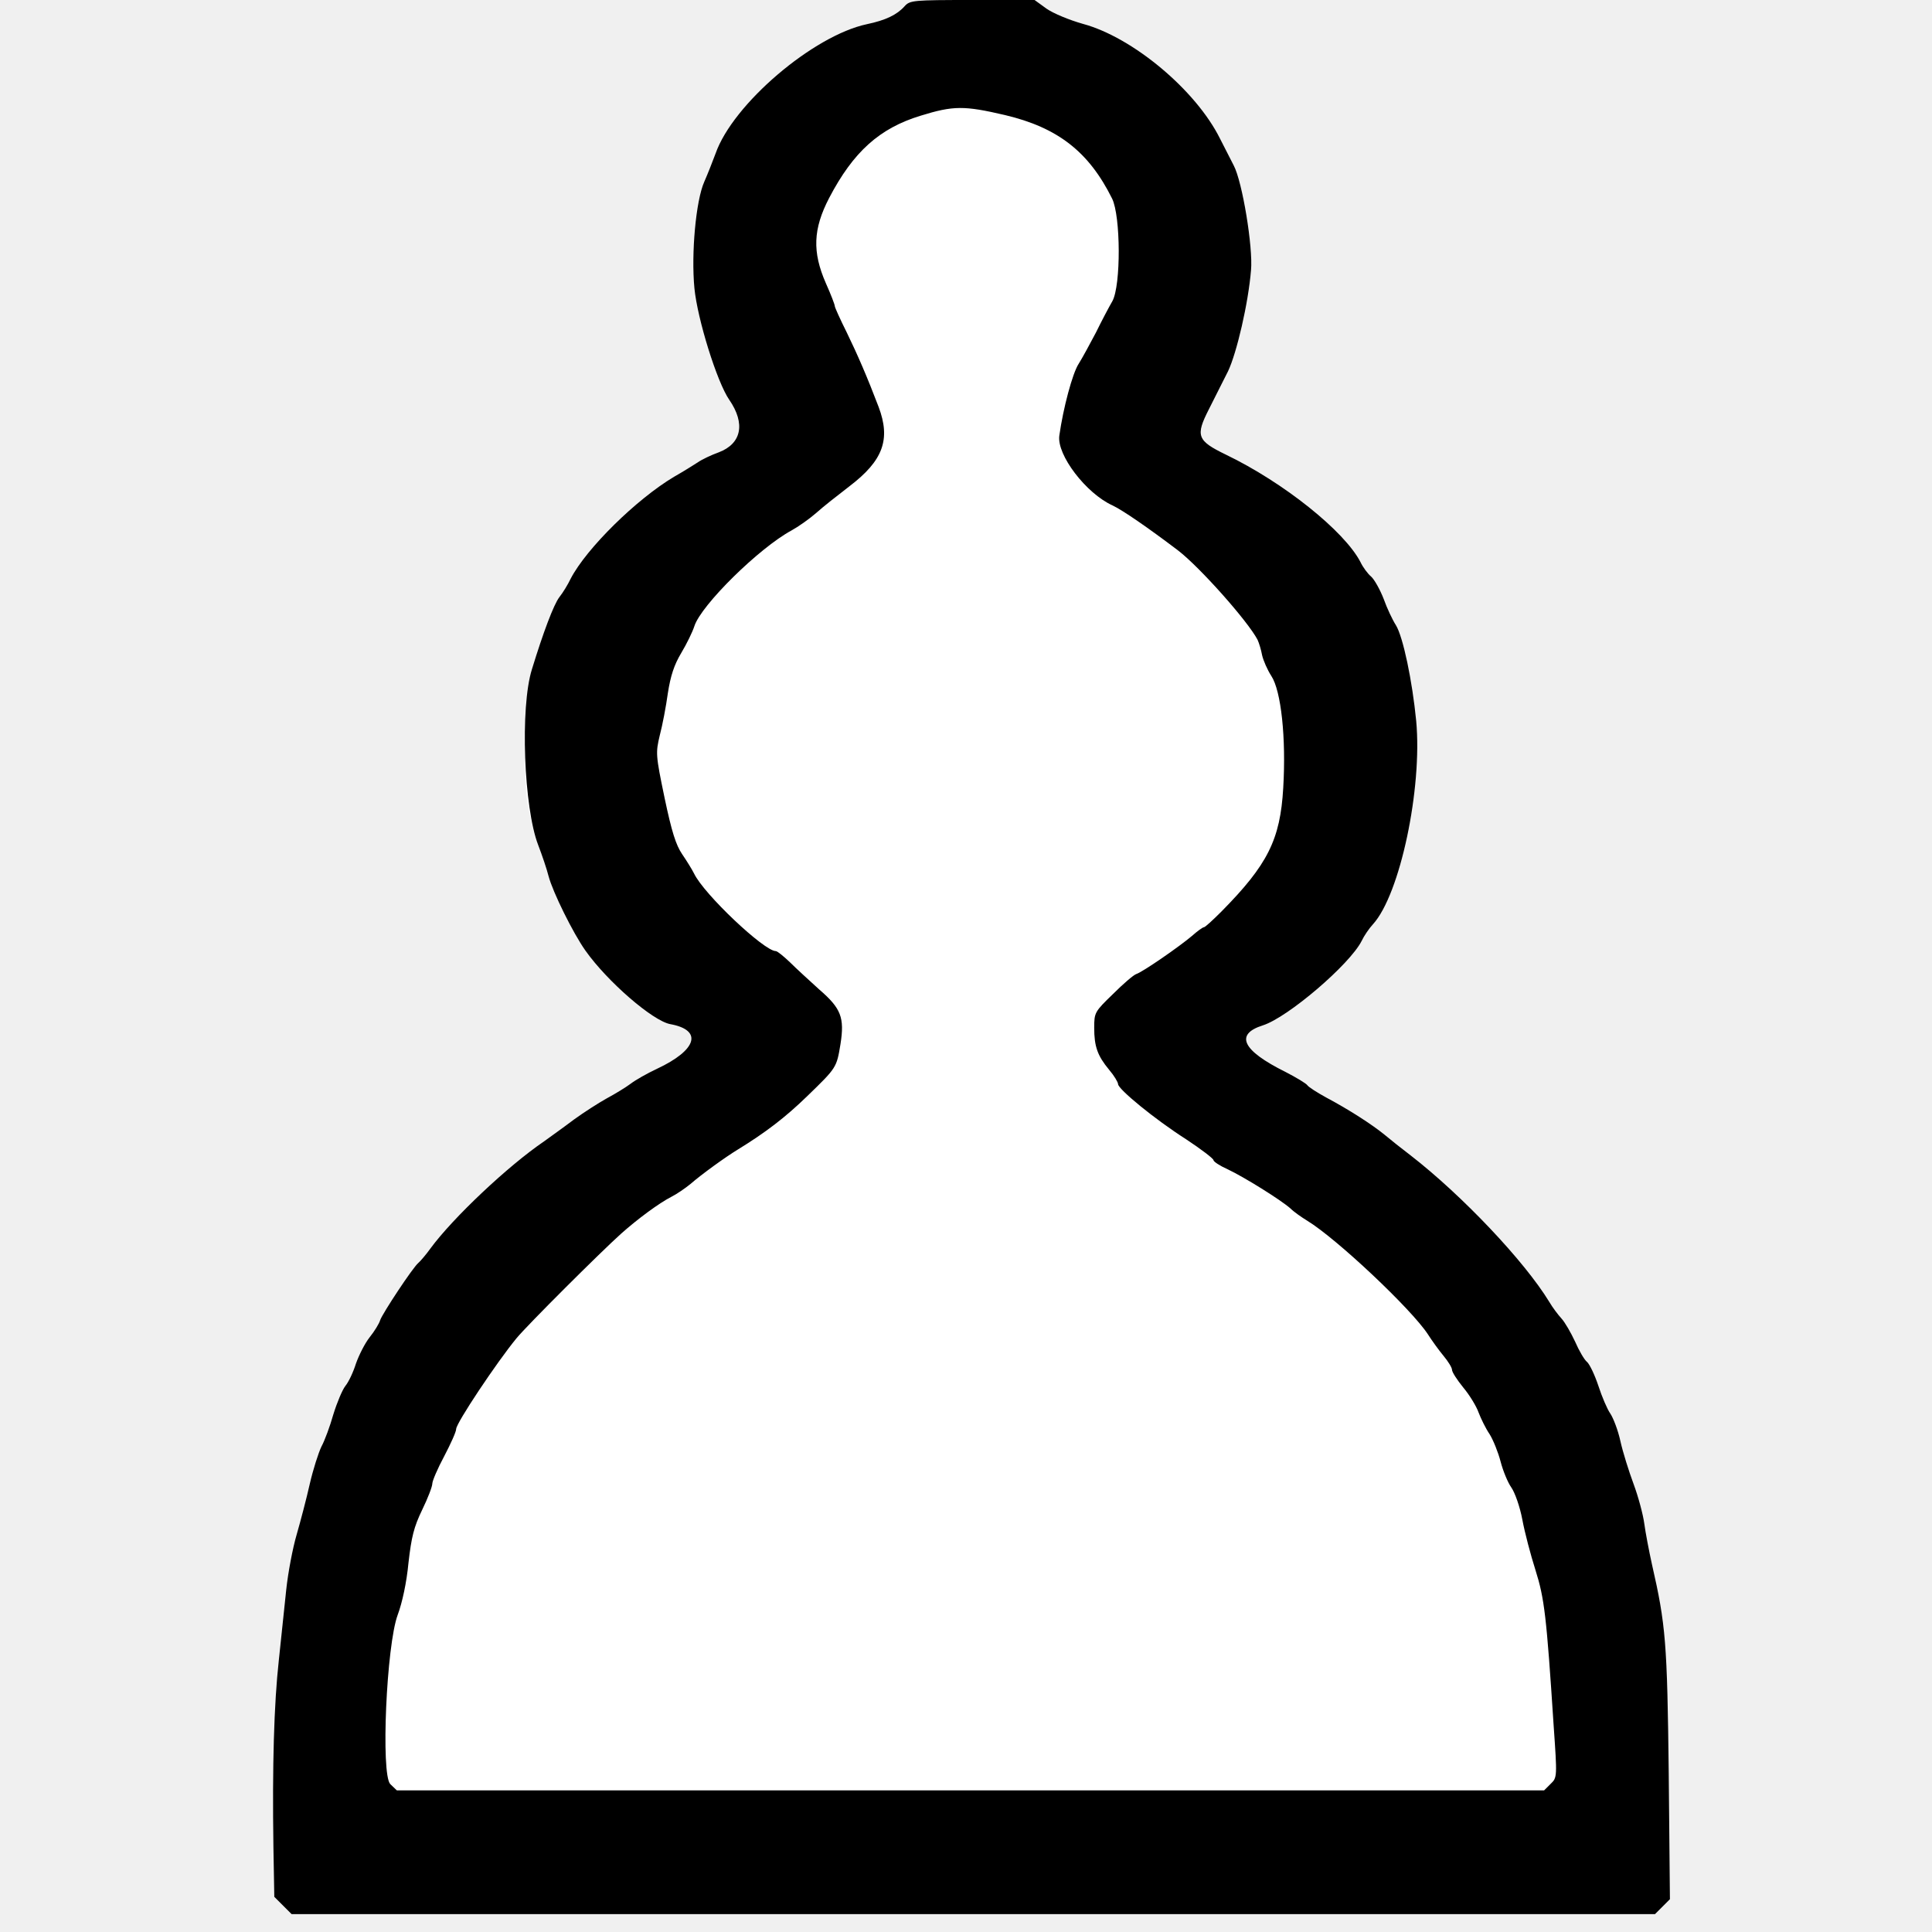
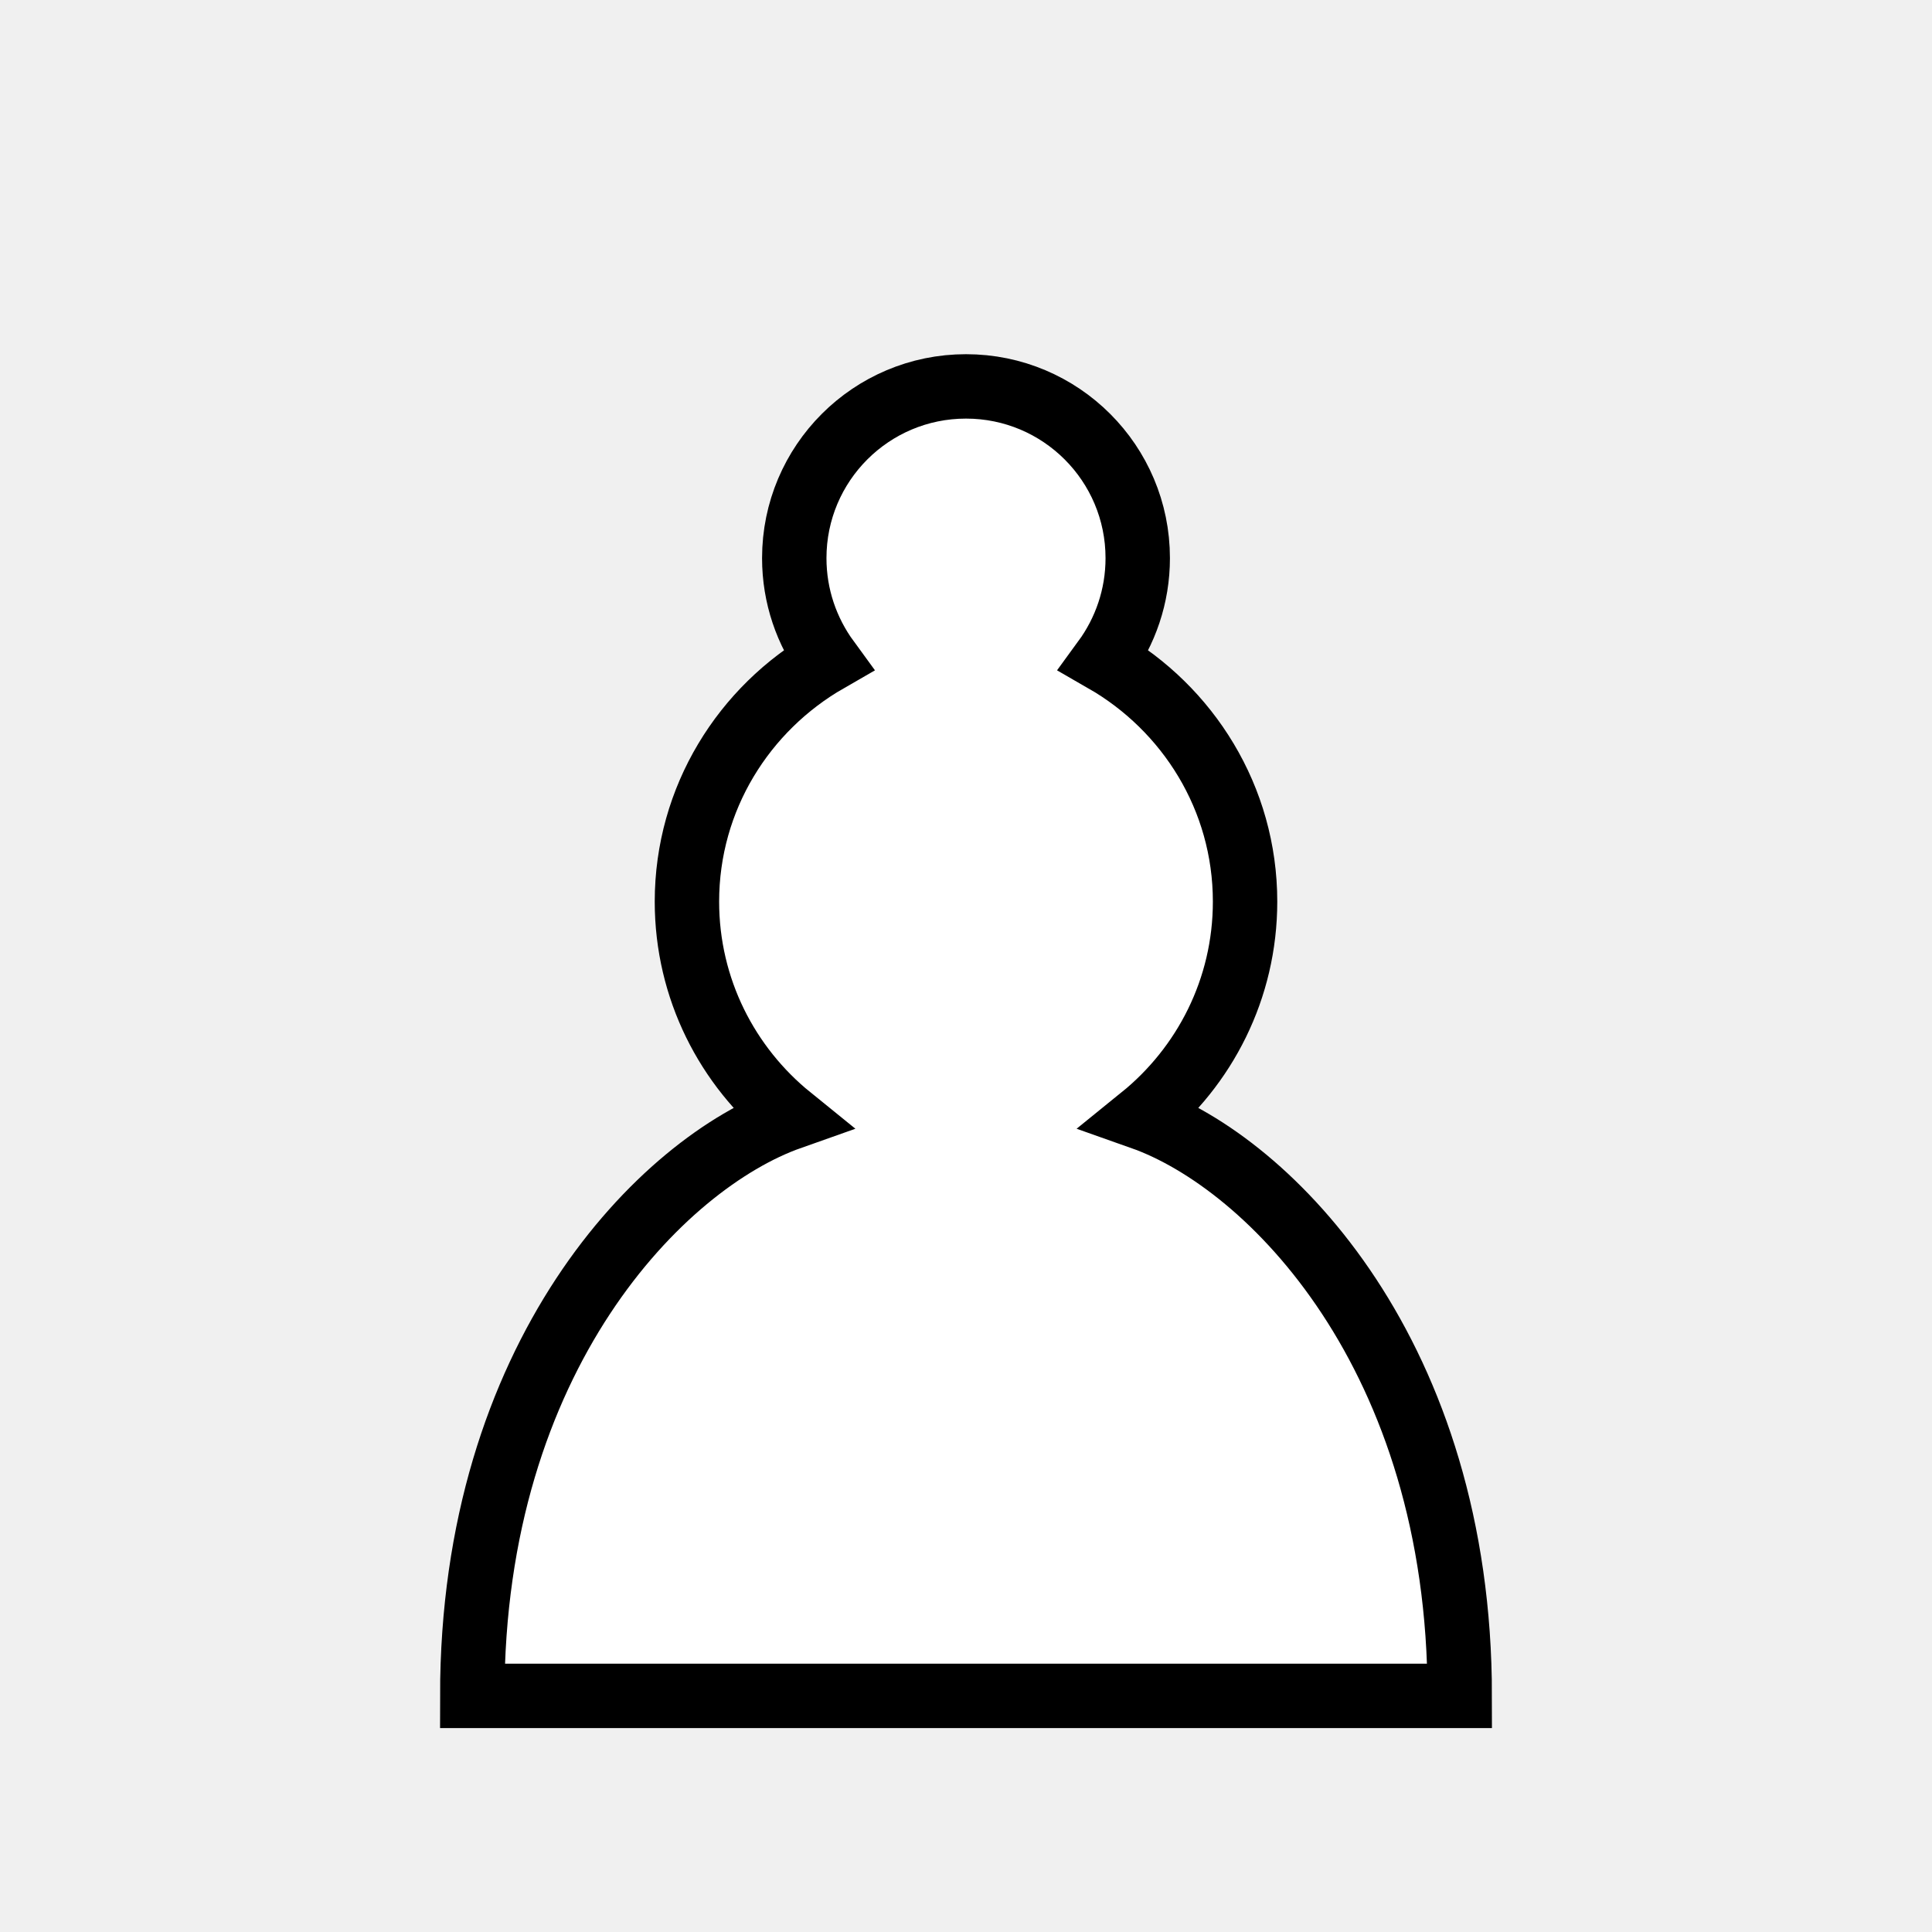
- <svg xmlns="http://www.w3.org/2000/svg" width="648" height="648" viewBox="0 0 648 648">
-   <g transform="translate(0,648) scale(0.1,-0.1)" fill="#ffffff" stroke="none">
-     <path d="M3034 6459 c-26 -29 -64 -47 -126 -60 -180 -38 -450 -268 -508 -434 -10 -27 -27 -70 -38 -95 -28 -63 -44 -240 -33 -356 10 -104 76 -316 117 -375 55 -80 41 -147 -35 -176 -25 -9 -57 -24 -71 -34 -14 -9 -49 -31 -79 -48 -126 -75 -294 -240 -347 -342 -9 -19 -26 -47 -38 -62 -19 -25 -54 -118 -92 -242 -22 -69 -31 -351 -14 -453 7 -42 23 -104 36 -137 12 -33 28 -80 34 -104 14 -53 82 -191 124 -250 73 -103 225 -235 284 -246 110 -20 90 -87 -45 -150 -32 -15 -71 -37 -88 -50 -16 -12 -52 -34 -80 -49 -27 -15 -77 -47 -110 -71 -33 -25 -78 -57 -100 -73 -122 -83 -306 -257 -381 -359 -15 -21 -34 -43 -41 -49 -19 -16 -120 -169 -128 -192 -3 -11 -19 -37 -35 -57 -16 -20 -36 -60 -46 -88 -9 -29 -25 -63 -36 -76 -10 -13 -28 -56 -40 -95 -11 -39 -29 -88 -40 -108 -10 -21 -28 -77 -39 -125 -11 -49 -31 -125 -44 -170 -13 -44 -29 -128 -35 -185 -6 -56 -17 -164 -25 -238 -16 -145 -22 -353 -18 -623 l3 -169 29 -29 29 -29 2287 0 2286 0 25 25 25 25 -4 423 c-5 437 -10 498 -56 699 -10 45 -22 108 -26 138 -4 30 -20 90 -36 133 -16 43 -36 107 -44 143 -8 37 -24 78 -34 93 -10 14 -28 56 -40 93 -12 36 -29 72 -38 80 -9 7 -27 38 -40 68 -14 30 -34 65 -46 78 -11 12 -30 37 -41 56 -83 136 -291 356 -465 491 -29 22 -68 53 -87 69 -43 35 -119 84 -196 125 -31 17 -59 35 -63 41 -4 6 -37 26 -74 45 -145 72 -170 126 -75 156 84 27 291 204 331 283 8 17 25 42 38 56 91 100 166 456 145 682 -13 134 -44 282 -68 321 -11 17 -30 57 -41 88 -12 31 -31 65 -42 75 -12 10 -28 32 -36 49 -54 104 -258 267 -451 360 -97 47 -103 63 -57 153 19 37 47 94 64 127 29 61 68 228 77 339 7 77 -29 296 -58 351 -11 22 -32 63 -46 90 -81 163 -293 340 -460 385 -46 13 -99 35 -122 51 l-40 29 -208 0 c-200 0 -210 -1 -228 -21z" />
-   </g>
-   <g transform="translate(0,648) scale(0.1,-0.1)" fill="#000000" stroke="none">
-     <path d="M3034 6459 c-26 -29 -64 -47 -126 -60 -180 -38 -450 -268 -508 -434 -10 -27 -27 -70 -38 -95 -28 -63 -44 -240 -33 -356 10 -104 76 -316 117 -375 55 -80 41 -147 -35 -176 -25 -9 -57 -24 -71 -34 -14 -9 -49 -31 -79 -48 -126 -75 -294 -240 -347 -342 -9 -19 -26 -47 -38 -62 -19 -25 -54 -118 -92 -242 -40 -128 -27 -465 21 -589 13 -34 29 -81 35 -105 14 -53 82 -191 124 -250 73 -103 225 -235 284 -246 110 -20 90 -87 -45 -150 -32 -15 -71 -37 -88 -50 -16 -12 -52 -34 -80 -49 -27 -15 -77 -47 -110 -71 -33 -25 -78 -57 -100 -73 -122 -83 -306 -257 -381 -359 -15 -21 -34 -43 -41 -49 -19 -16 -120 -169 -128 -192 -3 -11 -19 -37 -35 -57 -16 -20 -36 -60 -46 -88 -9 -29 -25 -63 -36 -76 -10 -13 -28 -56 -40 -95 -11 -39 -29 -88 -40 -108 -10 -21 -28 -77 -39 -125 -11 -49 -31 -125 -44 -170 -13 -44 -29 -128 -35 -185 -6 -56 -17 -164 -25 -238 -16 -145 -22 -353 -18 -623 l3 -169 29 -29 29 -29 2287 0 2286 0 25 25 25 25 -4 423 c-5 437 -10 498 -56 699 -10 45 -22 108 -26 138 -4 30 -20 90 -36 133 -16 43 -36 107 -44 143 -8 37 -24 78 -34 93 -10 14 -28 56 -40 93 -12 36 -29 72 -38 80 -9 7 -27 38 -40 68 -14 30 -34 65 -46 78 -11 12 -30 37 -41 56 -83 136 -291 356 -465 491 -29 22 -68 53 -87 69 -43 35 -119 84 -196 125 -31 17 -59 35 -63 41 -4 6 -37 26 -74 45 -145 72 -170 126 -75 156 84 27 291 204 331 283 8 17 25 42 38 56 91 100 166 456 145 682 -13 134 -44 282 -68 321 -11 17 -30 57 -41 88 -12 31 -31 65 -42 75 -12 10 -28 32 -36 49 -54 104 -258 267 -451 360 -97 47 -103 63 -57 153 19 37 47 94 64 127 29 61 68 228 77 339 7 77 -29 296 -58 351 -11 22 -32 63 -46 90 -81 163 -293 340 -460 385 -46 13 -99 35 -122 51 l-40 29 -208 0 c-200 0 -210 -1 -228 -21z m337 -365 c177 -42 281 -123 359 -280 29 -59 30 -291 1 -344 -11 -19 -36 -66 -55 -105 -20 -38 -46 -86 -58 -105 -21 -32 -52 -149 -65 -241 -9 -65 90 -194 178 -234 34 -16 117 -73 220 -151 73 -56 234 -237 267 -300 5 -11 12 -34 15 -51 4 -18 18 -50 31 -70 33 -50 50 -208 40 -376 -10 -173 -52 -257 -207 -414 -29 -29 -55 -53 -59 -53 -4 0 -22 -13 -40 -29 -41 -35 -165 -121 -187 -128 -9 -3 -44 -33 -78 -67 -61 -59 -63 -62 -63 -113 0 -63 11 -94 50 -141 17 -20 30 -42 30 -48 0 -17 123 -118 228 -185 50 -33 92 -65 92 -70 0 -5 21 -19 48 -31 55 -26 177 -102 210 -131 12 -12 38 -30 56 -41 100 -61 350 -297 405 -381 14 -22 38 -55 53 -73 15 -18 28 -39 28 -46 0 -8 17 -34 38 -60 21 -25 44 -63 51 -83 8 -21 24 -54 37 -73 12 -19 29 -61 37 -92 8 -31 24 -70 36 -87 12 -17 29 -65 37 -108 8 -43 28 -119 44 -169 30 -95 37 -153 61 -522 12 -172 12 -174 -10 -195 l-22 -22 -1924 0 -1924 0 -22 21 c-32 33 -13 466 25 568 15 40 30 109 36 174 10 87 18 120 46 178 19 39 34 78 34 88 0 9 18 51 40 92 22 42 40 82 40 91 0 20 137 225 202 304 36 44 284 291 351 351 56 50 128 103 169 124 18 9 47 29 64 43 38 33 117 90 158 115 93 57 160 108 234 180 98 95 98 95 111 174 14 89 2 120 -71 183 -33 30 -78 71 -99 92 -21 20 -42 37 -47 37 -39 0 -241 191 -274 260 -7 14 -25 43 -40 65 -21 31 -35 75 -59 189 -30 144 -30 151 -16 210 9 34 21 97 27 141 9 58 21 95 45 135 18 30 38 71 44 90 23 71 217 262 326 321 22 12 59 38 82 58 22 20 73 60 112 90 113 86 139 157 98 266 -38 100 -71 176 -107 250 -22 44 -40 84 -40 88 0 5 -13 39 -30 77 -46 105 -43 182 11 286 81 155 169 234 307 276 110 34 146 34 283 2z" />
-   </g>
+ <svg xmlns="http://www.w3.org/2000/svg" version="1.1" width="45" height="45">
+   <path d="m 22.5,9 c -2.21,0 -4,1.79 -4,4 0,0.89 0.29,1.71 0.78,2.38 C 17.33,16.5 16,18.59 16,21 c 0,2.03 0.94,3.84 2.41,5.03 C 15.41,27.09 11,31.58 11,39.5 H 34 C 34,31.58 29.59,27.09 26.59,26.03 28.06,24.84 29,23.03 29,21 29,18.59 27.67,16.5 25.72,15.38 26.21,14.71 26.5,13.89 26.5,13 c 0,-2.21 -1.79,-4 -4,-4 z" style="opacity:1; fill:#ffffff; fill-opacity:1; fill-rule:nonzero; stroke:#000000; stroke-width:1.5; stroke-linecap:round; stroke-linejoin:miter; stroke-miterlimit:4; stroke-dasharray:none; stroke-opacity:1;" />
</svg>
